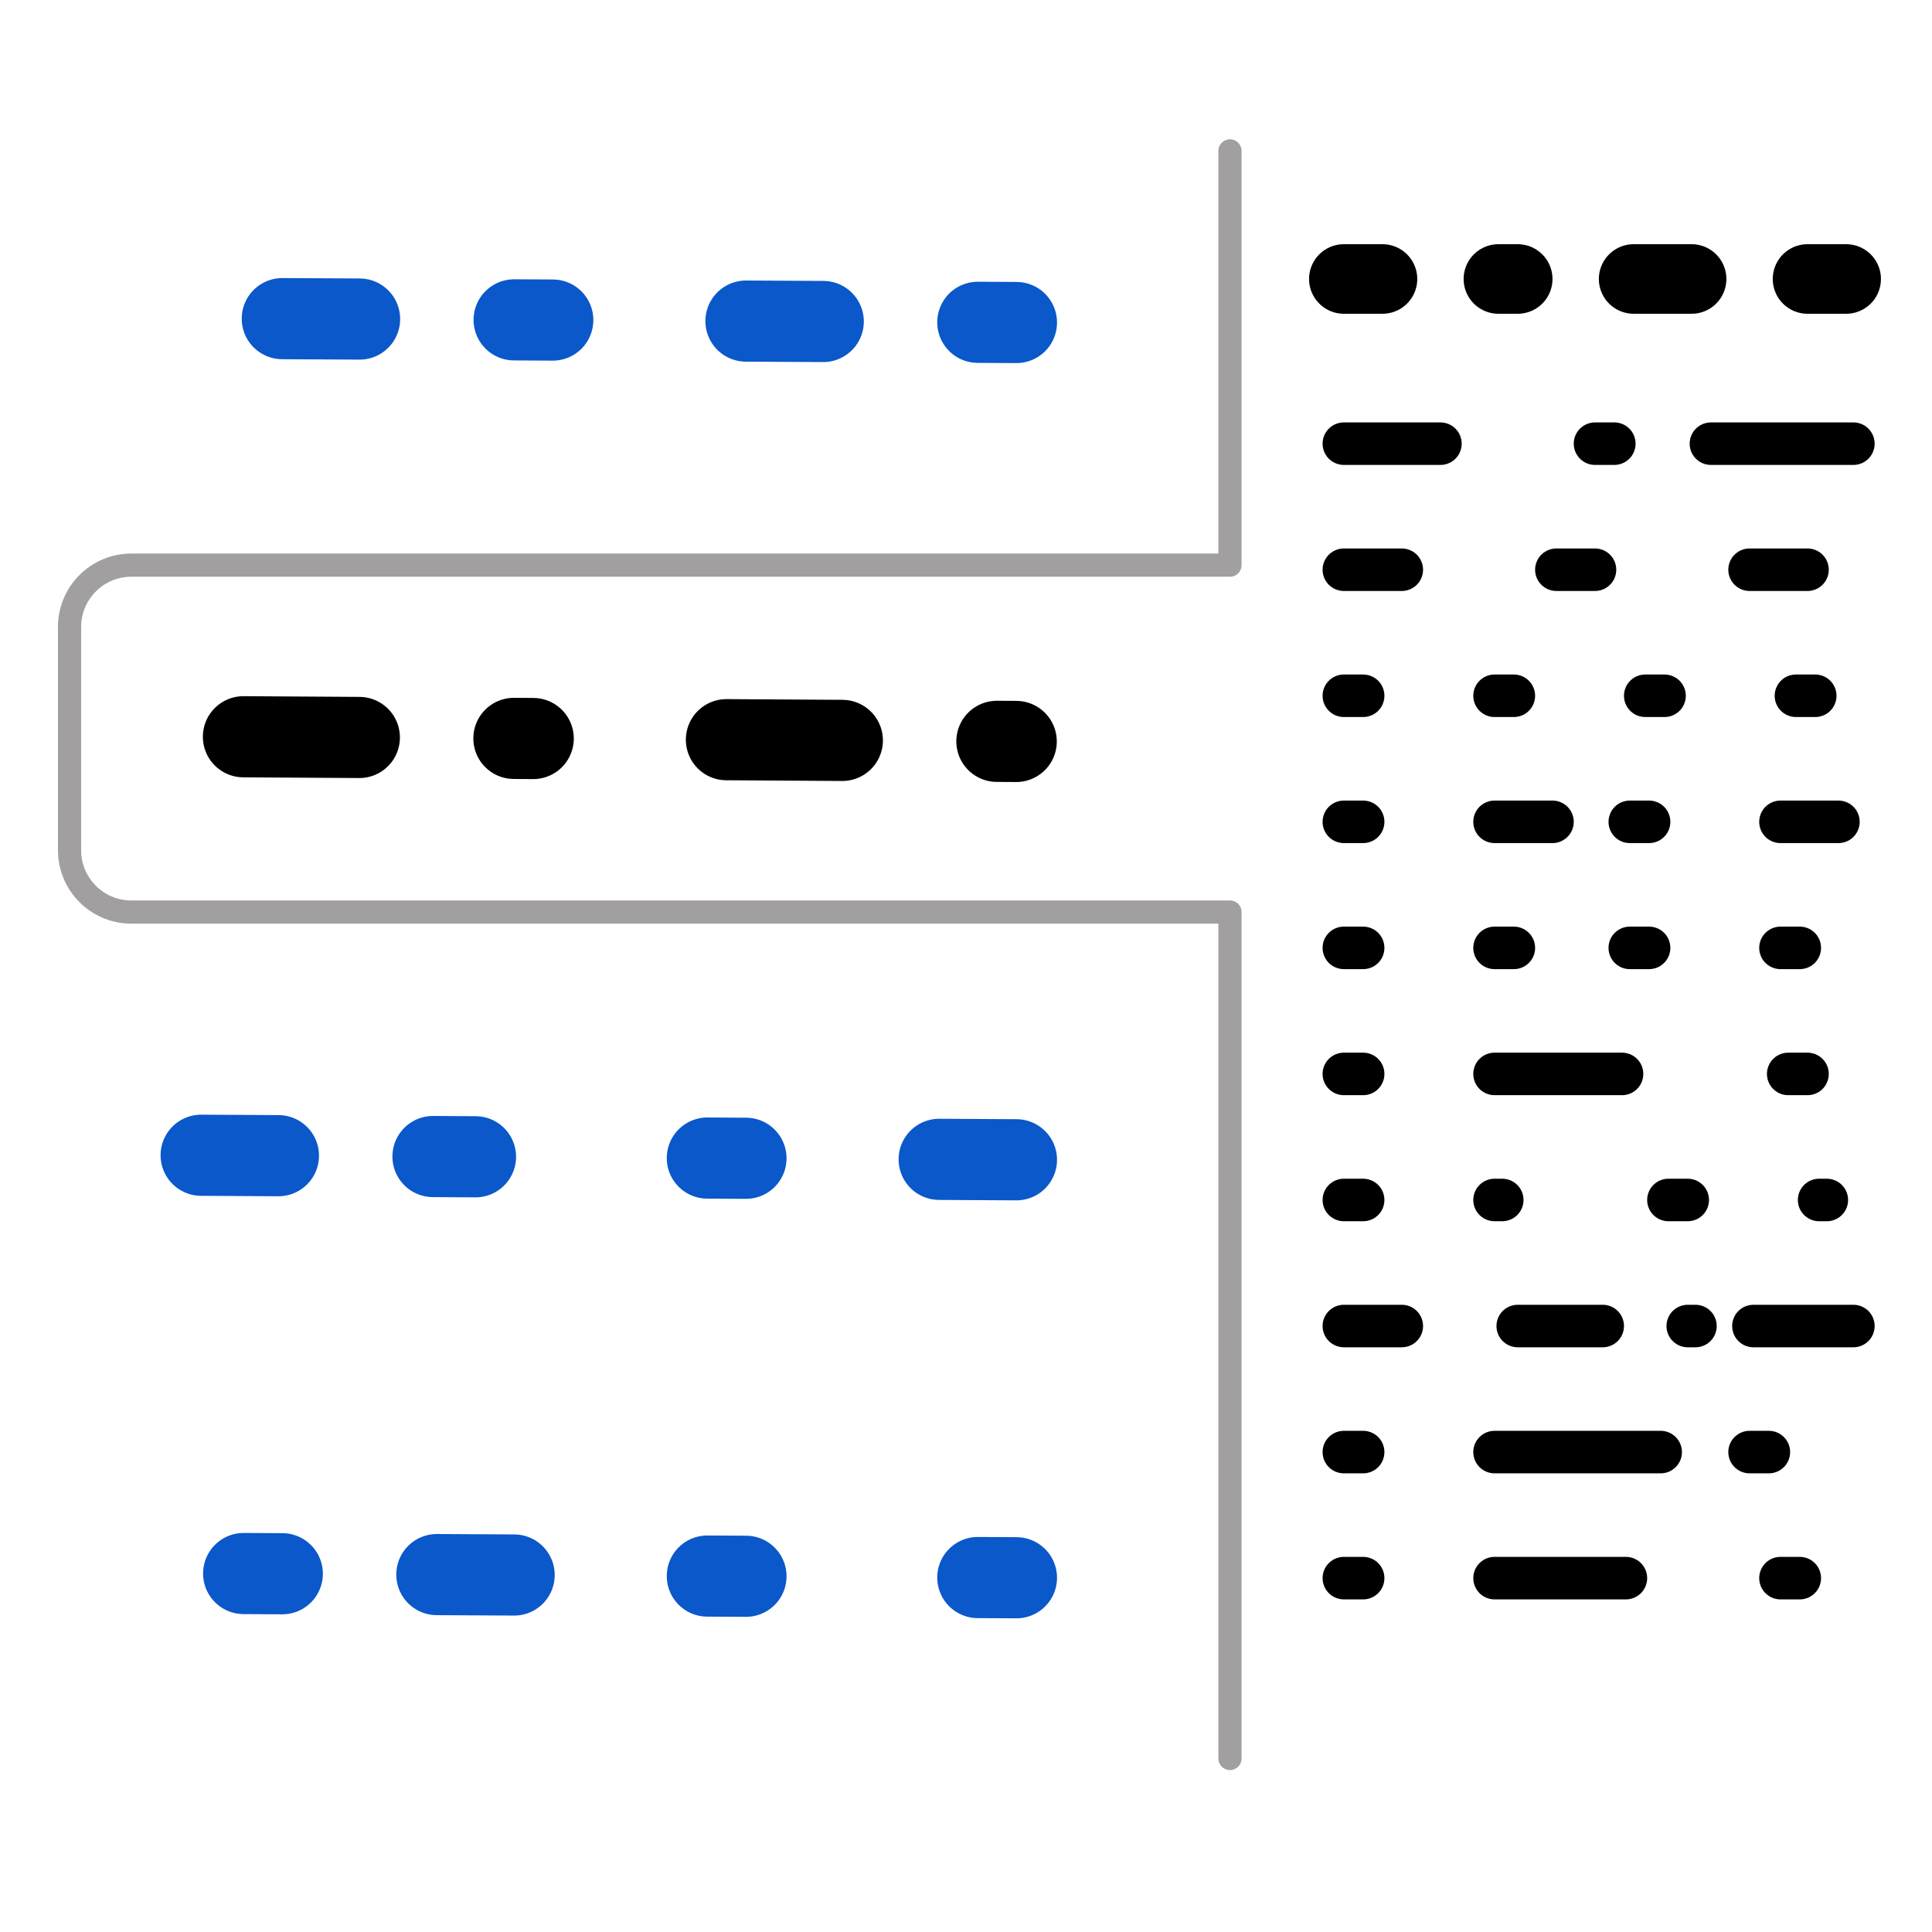
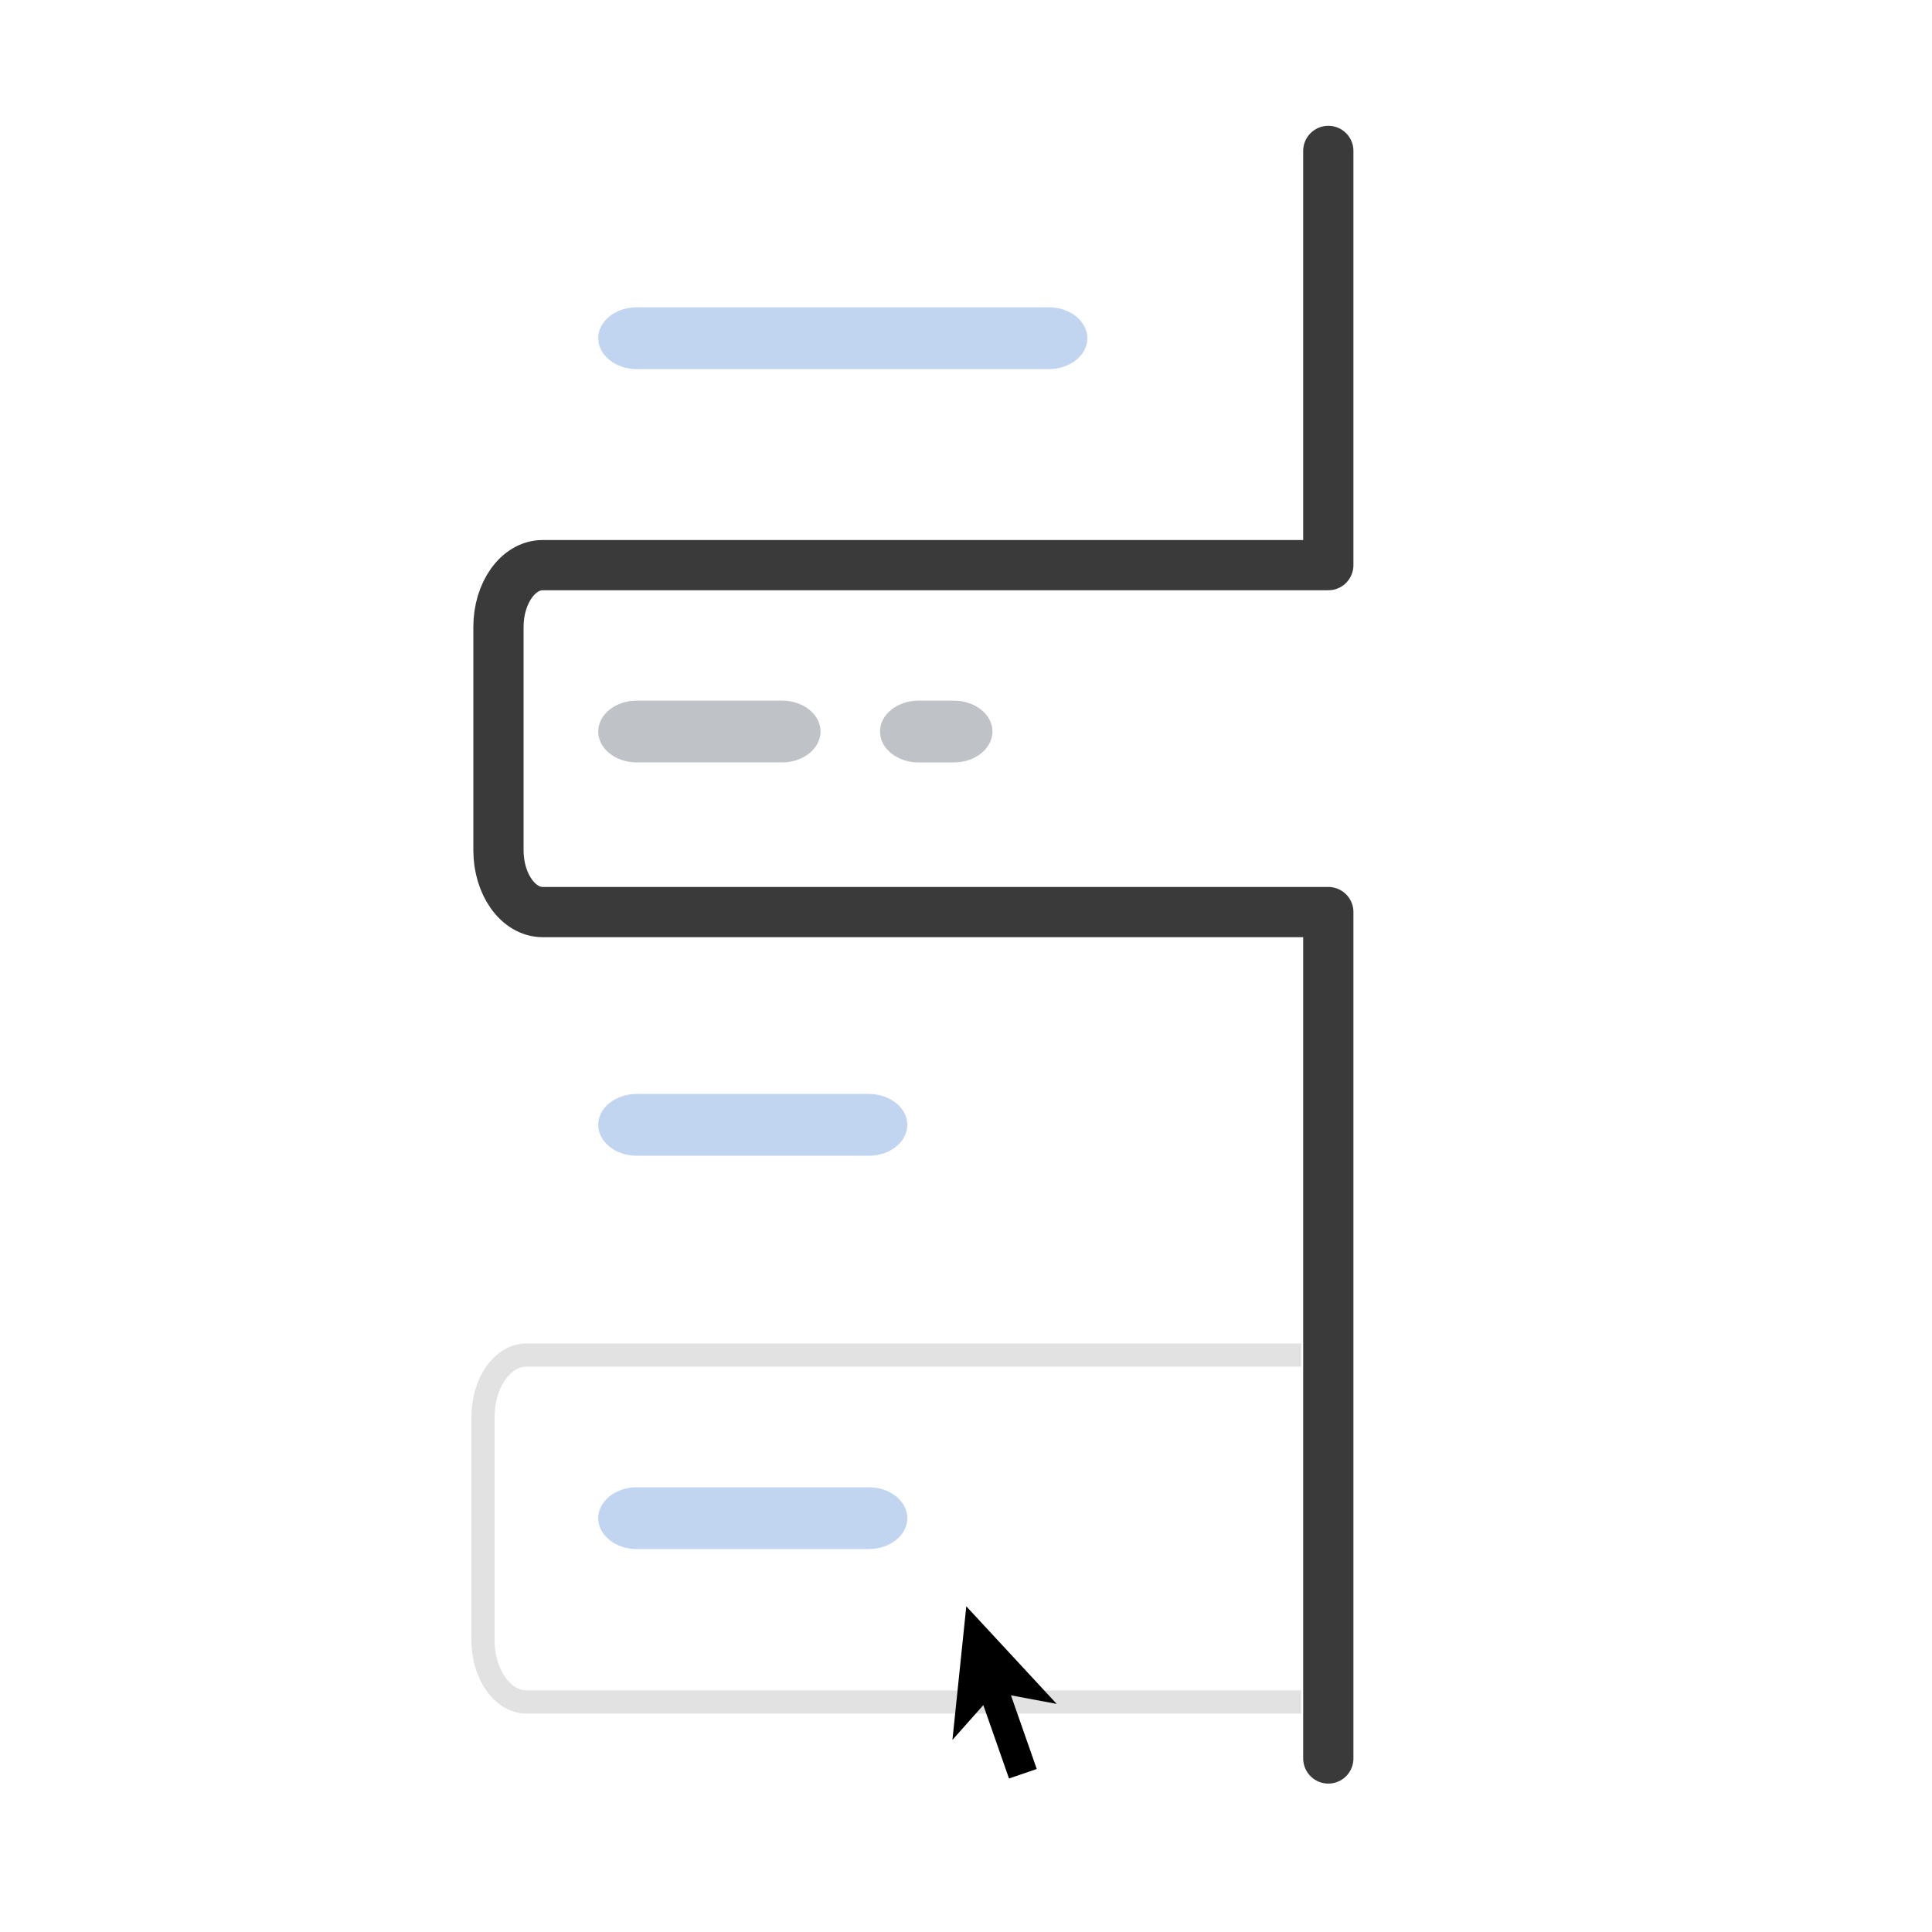
<svg xmlns="http://www.w3.org/2000/svg" viewBox="0 0 500 500">
-   <rect style="fill: rgb(255, 255, 255);" x="0" y="0" width="500" height="500" rx="100" ry="100" />
-   <line style="stroke-width: 21px; stroke-linecap: round; stroke-dashoffset: 10px; stroke-dasharray: 10, 50, 20, 40; stroke: rgb(10, 88, 202);" x1="23.059" y1="82.2" x2="296" y2="83.64" />
-   <line style="stroke: rgb(0, 0, 0); stroke-width: 21px; stroke-linecap: round; stroke-dashoffset: 10px; stroke-dasharray: 5, 50, 30, 40;" x1="18" y1="190.4" x2="265" y2="191.9" />
-   <line style="stroke-width: 21px; stroke-linecap: round; stroke-dashoffset: 10px; stroke-dasharray: 10, 50, 20, 40, 11, 60; stroke: rgb(10, 88, 202);" x1="2.059" y1="298.7" x2="265" y2="300.159" />
-   <line style="stroke-width: 21px; stroke-linecap: round; stroke-dashoffset: 10px; stroke-dasharray: 10, 60, 10, 40, 20, 50; stroke: rgb(10, 88, 202);" x1="3.059" y1="406.9" x2="281" y2="408.419" />
-   <path style="fill: none; stroke-linejoin: round; stroke-linecap: round; stroke-width: 6px; stroke: rgb(161, 159, 159);" d="M 318.318 236.042 L 34 236.042 C 25.163 236.042 18 228.879 18 220.042 L 18 162.257 C 18 153.42 25.163 146.257 34 146.257 M 318.318 39.057 L 318.318 146.257 M 34 146.257 L 318.318 146.257 M 318.318 236.042 L 318.318 455.091" />
-   <line style="stroke: rgb(0, 0, 0); stroke-linecap: round; stroke-dasharray: 10, 30, 5, 30, 15, 30; stroke-width: 18px;" x1="347.784" y1="72.2" x2="479.656" y2="72.2" />
-   <line style="stroke: rgb(0, 0, 0); stroke-width: 11px; stroke-linecap: round; stroke-dasharray: 25, 40, 5;" x1="347.784" y1="114.822" x2="479.656" y2="114.822" />
-   <line style="stroke: rgb(0, 0, 0); stroke-width: 11px; stroke-linecap: round; stroke-dasharray: 15, 40, 10, 40;" x1="347.784" y1="147.444" x2="479.656" y2="147.444" />
-   <line style="stroke: rgb(0, 0, 0); stroke-width: 11px; stroke-linecap: round; stroke-dasharray: 5, 34;" x1="347.784" y1="180.066" x2="479.656" y2="180.066" />
-   <line style="stroke: rgb(0, 0, 0); stroke-width: 11px; stroke-linecap: round; stroke-dasharray: 5, 34, 15, 20;" x1="347.784" y1="212.688" x2="479.656" y2="212.688" />
-   <line style="stroke: rgb(0, 0, 0); stroke-width: 11px; stroke-linecap: round; stroke-dasharray: 5, 34, 5, 30;" x1="347.784" y1="245.31" x2="479.656" y2="245.31" />
-   <line style="stroke: rgb(0, 0, 0); stroke-width: 11px; stroke-linecap: round; stroke-dasharray: 5, 34, 33, 43;" x1="347.784" y1="277.931" x2="479.656" y2="277.931" />
-   <line style="stroke: rgb(0, 0, 0); stroke-width: 11px; stroke-linecap: round; stroke-dasharray: 5, 34, 2, 43;" x1="347.784" y1="310.553" x2="479.656" y2="310.553" />
-   <line style="stroke: rgb(0, 0, 0); stroke-width: 11px; stroke-linecap: round; stroke-dasharray: 15, 30, 22, 22, 2;" x1="347.784" y1="343.175" x2="479.656" y2="343.175" />
-   <line style="stroke: rgb(0, 0, 0); stroke-width: 11px; stroke-linecap: round; stroke-dasharray: 5, 34, 43, 23;" x1="347.784" y1="375.797" x2="479.656" y2="375.797" />
-   <line style="stroke: rgb(0, 0, 0); stroke-width: 11px; stroke-linecap: round; stroke-dasharray: 5, 34, 34, 40;" x1="347.784" y1="408.419" x2="479.656" y2="408.419" />
+   <rect style="fill: rgb(255, 255, 255);" width="500" height="500" rx="100" ry="100" />
+   <rect style="fill: rgb(10, 88, 202); fill-opacity: 0.25;" x="154.819" y="79.527" width="126.588" height="16" rx="10" ry="10" />
+   <rect style="fill: rgb(10, 88, 202); fill-opacity: 0.25;" x="154.819" y="283.11" width="80" height="16" rx="10" ry="10" />
+   <rect style="fill: rgb(10, 88, 202); fill-opacity: 0.25;" x="154.819" y="384.902" width="80" height="16" rx="10" ry="10" />
+   <g transform="matrix(1, 0, 0, 0.79972, 111, 36.12543)">
+     <rect style="fill: rgb(0, 14, 34); fill-opacity: 0.25;" x="43.819" y="181.555" width="57.539" height="20" rx="10" ry="10" />
+     <rect style="fill: rgb(0, 14, 34); fill-opacity: 0.25;" x="116.745" y="181.562" width="29.098" height="20" rx="10" ry="10" />
+   </g>
+   <path style="fill: none; stroke-linejoin: round; stroke-linecap: round; stroke: rgb(59, 58, 58); stroke-width: 13px;" d="M 343.765 236.042 L 140.442 236.042 C 134.122 236.042 129 228.879 129 220.042 L 129 162.257 C 129 153.42 134.122 146.257 140.442 146.257 M 343.765 39.057 L 343.765 146.257 M 140.442 146.257 L 343.765 146.257 M 343.765 236.042 L 343.765 455.091" />
+   <path style="fill: none; stroke-linejoin: round; stroke: rgb(226, 226, 226); stroke-width: 6px;" d="M 336.743 440.466 L 136.281 440.466 C 130.051 440.466 125 433.303 125 424.466 L 125 366.681 C 125 357.844 130.051 350.681 136.281 350.681 M 136.281 350.681 L 336.743 350.681" />
+   <path d="M 275.454 451.389 L 270.087 456.756 L 255.767 442.621 L 252.546 454.223 L 240.572 421.594 L 272.682 433.987 L 261.083 437.203 Z" style="" transform="matrix(0.898182, 0.439623, -0.439623, 0.898182, 219.3418, -68.71271)" />
</svg>
